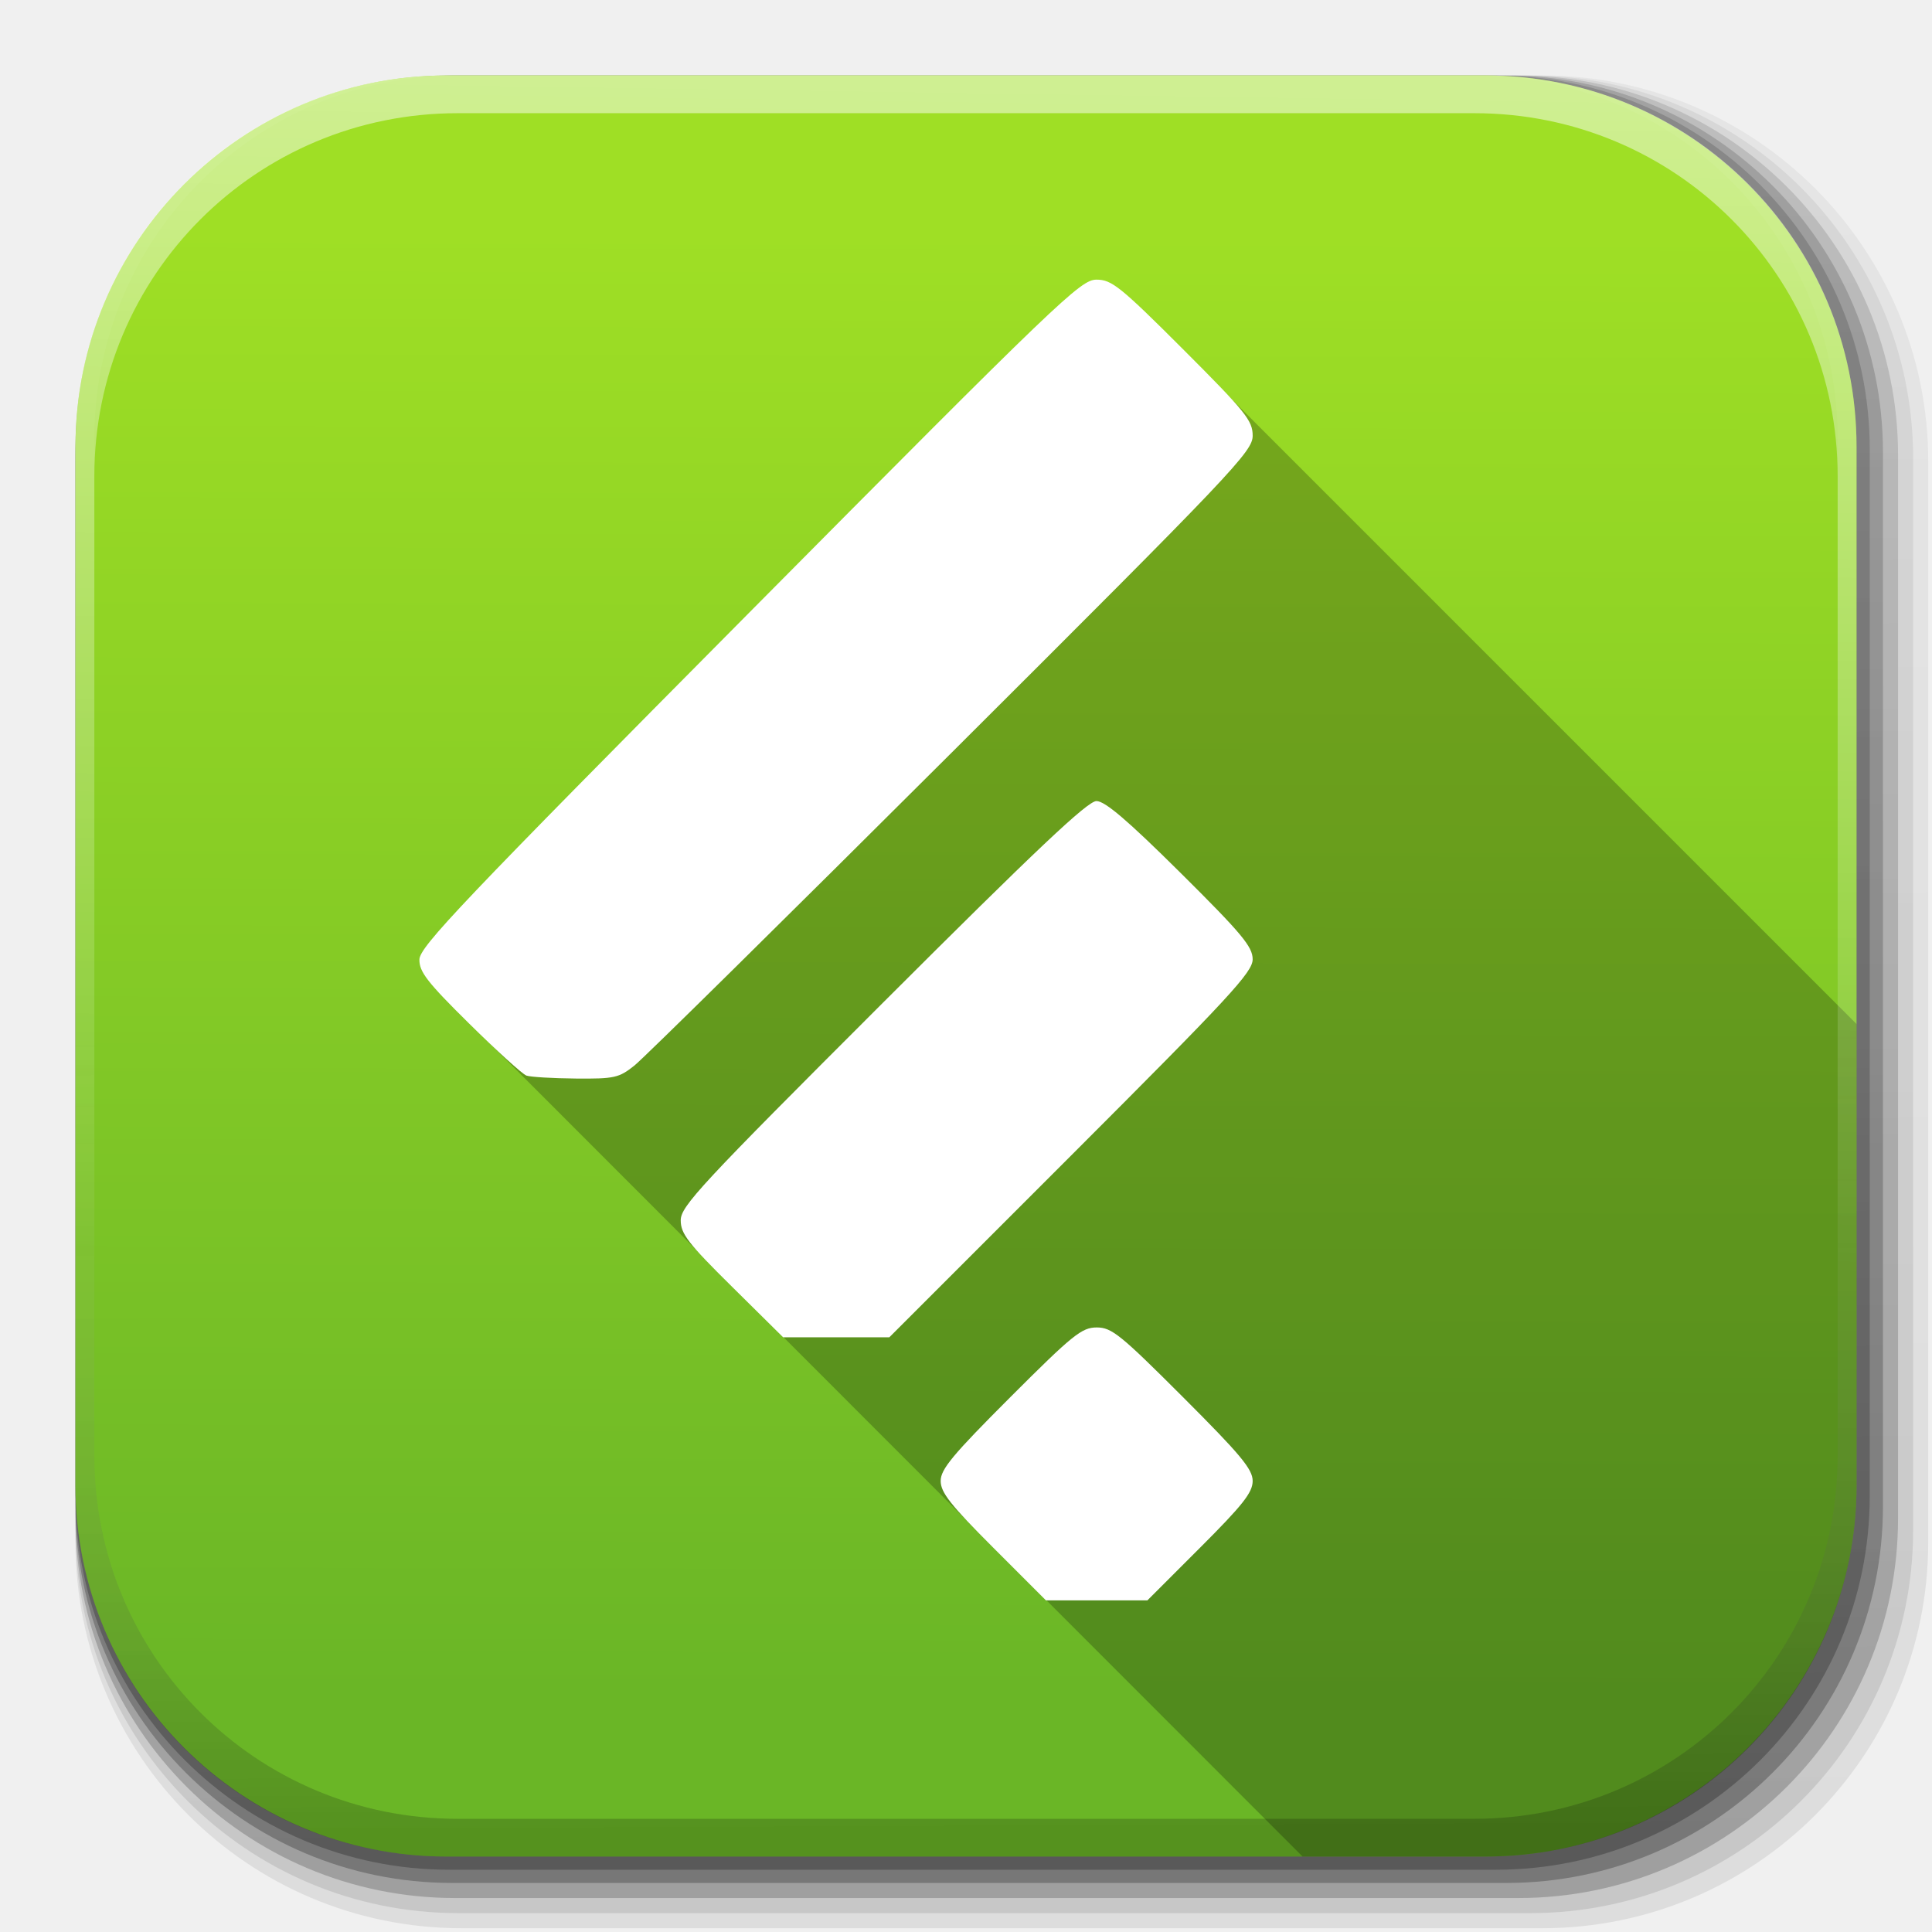
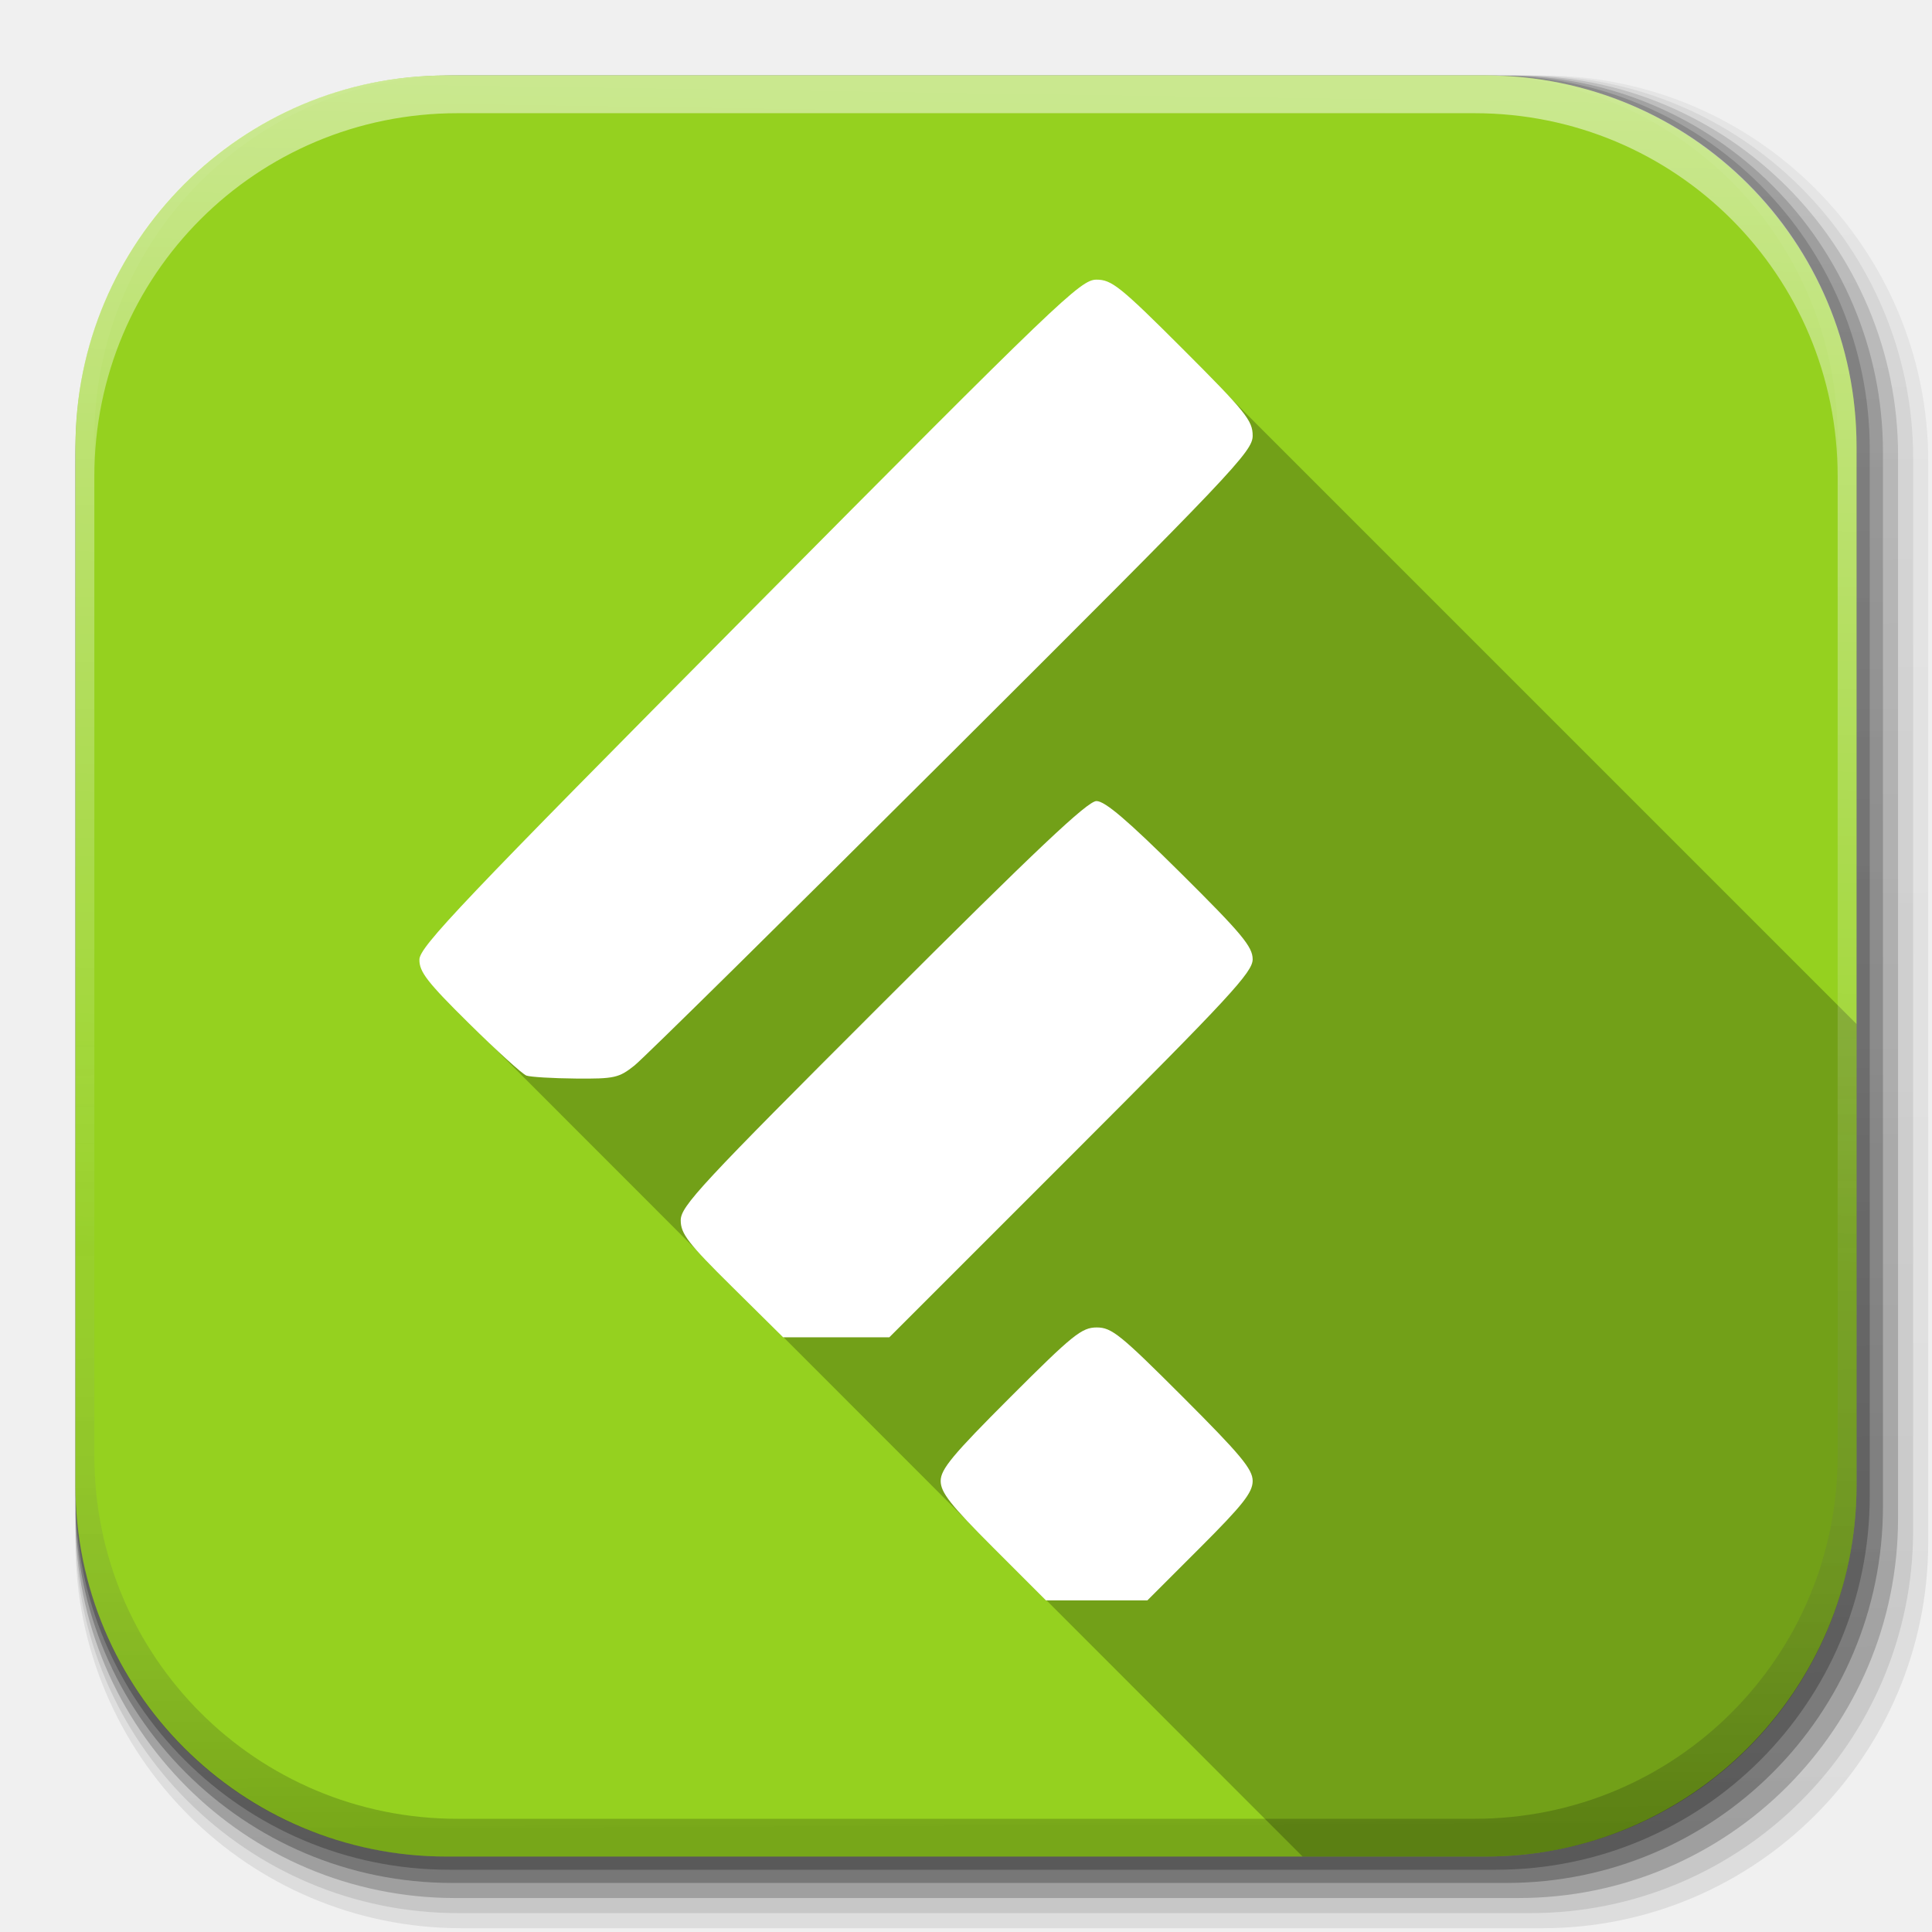
<svg xmlns="http://www.w3.org/2000/svg" xmlns:xlink="http://www.w3.org/1999/xlink" width="512" height="512" id="svg2" version="1.1">
  <defs id="defs4">
    <linearGradient id="linearGradient3834" gradientUnits="userSpaceOnUse" x1="64.478" y1="56.301" x2="78.466" y2="48.085">
      <stop offset="0" style="stop-color:#b4b4b4;stop-opacity:1;" id="stop3836" />
      <stop id="stop3838" style="stop-color:#dcdcdc;stop-opacity:1;" offset="1" />
    </linearGradient>
    <linearGradient y2="48.085" x2="78.466" y1="56.301" x1="64.478" gradientUnits="userSpaceOnUse" id="linearGradient21900">
      <stop id="stop21902" style="stop-color:#2d7787;stop-opacity:1;" offset="0" />
      <stop offset="0.657" style="stop-color:#3c9fb4;stop-opacity:1;" id="stop21912" />
      <stop id="stop21910" style="stop-color:#64bacc;stop-opacity:1;" offset="1" />
    </linearGradient>
    <radialGradient r="216" fy="256" fx="255.994" cy="256" cx="255.994" gradientTransform="matrix(0.6924617,0.05092335,-0.0509484,0.6928022,-458.2293,60.60656)" gradientUnits="userSpaceOnUse" id="radialGradient3850" xlink:href="#linearGradient3834" />
    <linearGradient spreadMethod="pad" gradientUnits="userSpaceOnUse" y2="467" x2="-301.881" y1="35" x1="-297.389" id="linearGradient28146" xlink:href="#circle53_2_-7" />
    <linearGradient gradientTransform="matrix(82,0,0,-82,14489.971,47794.699)" y2="581.436" x2="-175.667" y1="582.198" x1="-175.667" gradientUnits="userSpaceOnUse" id="circle53_2_-7">
      <stop id="stop23-0" style="stop-color:#81B4E0" offset="0" />
      <stop id="stop25-1" style="stop-color:#0C5A94" offset="1" />
    </linearGradient>
    <linearGradient xlink:href="#circle53_2_-7" id="linearGradient3069" gradientUnits="userSpaceOnUse" gradientTransform="matrix(153.9433,0,0,-154.0595,27298.791,89890.334)" x1="-175.667" y1="582.198" x2="-175.667" y2="581.436" />
    <linearGradient gradientTransform="translate(550.0062,4.999996)" y2="175.068" x2="-295.136" y1="467" x1="-293.038" gradientUnits="userSpaceOnUse" id="linearGradient28182" xlink:href="#linearGradient21900" />
    <linearGradient y2="581.436" x2="-175.667" y1="582.198" x1="-175.667" gradientTransform="matrix(211.9635,0,0,-211.9635,37491.427,123580.79)" gradientUnits="userSpaceOnUse" id="linearGradient4469" xlink:href="#circle53_2_" />
    <linearGradient gradientTransform="matrix(82,0,0,-82,14489.971,47794.699)" y2="581.436" x2="-175.667" y1="582.198" x1="-175.667" gradientUnits="userSpaceOnUse" id="circle53_2_">
      <stop id="stop23" style="stop-color:#81B4E0" offset="0" />
      <stop id="stop25" style="stop-color:#0C5A94" offset="1" />
    </linearGradient>
    <radialGradient r="216" fy="256" fx="255.994" cy="256" cx="255.994" gradientTransform="matrix(0.6924617,0.05092335,-0.0509484,0.6928022,-458.2293,60.60656)" gradientUnits="userSpaceOnUse" id="radialGradient3800" xlink:href="#linearGradient3834" />
    <linearGradient y2="467" x2="-301.881" y1="35" x1="-297.389" spreadMethod="pad" gradientUnits="userSpaceOnUse" id="linearGradient3802" xlink:href="#circle53_2_-7" />
    <linearGradient gradientTransform="translate(550.0062,4.999996)" y2="467" x2="-301.881" y1="35" x1="-297.389" spreadMethod="pad" gradientUnits="userSpaceOnUse" id="linearGradient3806" xlink:href="#circle53_2_-7" />
    <radialGradient r="216" fy="256" fx="255.994" cy="256" cx="255.994" gradientTransform="matrix(1.000738,0.00615701,-0.00615247,1,1.392249,-1.576156)" gradientUnits="userSpaceOnUse" id="radialGradient3809" xlink:href="#linearGradient3834" />
    <radialGradient r="216" fy="256" fx="255.994" cy="256" cx="255.994" gradientTransform="matrix(1.000738,0.00615701,-0.00615247,1,1.392249,-1.576156)" gradientUnits="userSpaceOnUse" id="radialGradient3239" xlink:href="#linearGradient3834" />
    <linearGradient y2="251.661" x2="1011.953" y1="476.26" x1="1016.104" gradientTransform="translate(-146.2203,369.0885)" gradientUnits="userSpaceOnUse" id="linearGradient4082" xlink:href="#linearGradient4487" />
    <linearGradient id="linearGradient4487">
      <stop offset="0" style="stop-color:#000000;stop-opacity:1" id="stop4489" />
      <stop offset="1" style="stop-color:#000000;stop-opacity:0" id="stop4491" />
    </linearGradient>
    <linearGradient y2="363.738" x2="988.786" y1="51.512" x1="993.439" gradientTransform="translate(778.5998,-360.5596)" gradientUnits="userSpaceOnUse" id="linearGradient4084" xlink:href="#linearGradient3737" />
    <linearGradient id="linearGradient3737">
      <stop offset="0" style="stop-color:#ffffff;stop-opacity:1" id="stop3739" />
      <stop offset="1" style="stop-color:#ffffff;stop-opacity:0" id="stop3741" />
    </linearGradient>
    <linearGradient y2="-55.941" x2="1763.69" y1="155.597" x1="1764.649" gradientUnits="userSpaceOnUse" id="linearGradient4086" xlink:href="#linearGradient4046" />
    <linearGradient id="linearGradient4046">
      <stop offset="0" style="stop-color:#000000;stop-opacity:1;" id="stop4048" />
      <stop offset="1" style="stop-color:#ffffff;stop-opacity:0.2" id="stop4050" />
    </linearGradient>
    <linearGradient y2="20.626" x2="1006.808" y1="484.417" x1="1012.513" gradientTransform="matrix(1.023305,0,0,1.023305,-823.777,592.8376)" gradientUnits="userSpaceOnUse" id="linearGradient4110" xlink:href="#ButtonShadow-0-1-1" />
    <linearGradient gradientTransform="matrix(1.005865,0,0,0.994169,100,0)" gradientUnits="userSpaceOnUse" id="ButtonShadow-0-1-1" y2="7.017" x2="45.448" y1="92.54" x1="45.448">
      <stop offset="0" style="stop-color:#000000;stop-opacity:1" id="stop3750-8-9-3" />
      <stop offset="1" style="stop-color:#000000;stop-opacity:0.588" id="stop3752-5-6-4" />
    </linearGradient>
    <linearGradient y2="20.626" x2="1006.808" y1="484.417" x1="1012.513" gradientTransform="matrix(1.040254,0,0,1.040254,-837.9512,592.5182)" gradientUnits="userSpaceOnUse" id="linearGradient4112" xlink:href="#ButtonShadow-0-1-1" />
    <linearGradient gradientTransform="matrix(1.005865,0,0,0.994169,100,0)" gradientUnits="userSpaceOnUse" id="linearGradient3442" y2="7.017" x2="45.448" y1="92.54" x1="45.448">
      <stop offset="0" style="stop-color:#000000;stop-opacity:1" id="stop3444" />
      <stop offset="1" style="stop-color:#000000;stop-opacity:0.588" id="stop3446" />
    </linearGradient>
    <linearGradient y2="20.626" x2="1006.808" y1="484.417" x1="1012.513" gradientTransform="matrix(1.03178,0,0,1.03178,-830.8641,592.6779)" gradientUnits="userSpaceOnUse" id="linearGradient4114" xlink:href="#ButtonShadow-0-1-1" />
    <linearGradient gradientTransform="matrix(1.005865,0,0,0.994169,100,0)" gradientUnits="userSpaceOnUse" id="linearGradient3449" y2="7.017" x2="45.448" y1="92.54" x1="45.448">
      <stop offset="0" style="stop-color:#000000;stop-opacity:1" id="stop3451" />
      <stop offset="1" style="stop-color:#000000;stop-opacity:0.588" id="stop3453" />
    </linearGradient>
    <linearGradient y2="20.626" x2="1006.808" y1="484.417" x1="1012.513" gradientTransform="matrix(1.01483,0,0,1.01483,-816.69,592.9972)" gradientUnits="userSpaceOnUse" id="linearGradient4116" xlink:href="#ButtonShadow-0-1-1" />
    <linearGradient gradientTransform="matrix(1.005865,0,0,0.994169,100,0)" gradientUnits="userSpaceOnUse" id="linearGradient3456" y2="7.017" x2="45.448" y1="92.54" x1="45.448">
      <stop offset="0" style="stop-color:#000000;stop-opacity:1" id="stop3458" />
      <stop offset="1" style="stop-color:#000000;stop-opacity:0.588" id="stop3460" />
    </linearGradient>
    <linearGradient y2="20.626" x2="1006.808" y1="484.417" x1="1012.513" gradientTransform="matrix(1.007415,0,0,1.007415,-810.4888,593.1369)" gradientUnits="userSpaceOnUse" id="linearGradient4118" xlink:href="#ButtonShadow-0-1-1" />
    <linearGradient gradientTransform="matrix(1.005865,0,0,0.994169,100,0)" gradientUnits="userSpaceOnUse" id="linearGradient3463" y2="7.017" x2="45.448" y1="92.54" x1="45.448">
      <stop offset="0" style="stop-color:#000000;stop-opacity:1" id="stop3465" />
      <stop offset="1" style="stop-color:#000000;stop-opacity:0.588" id="stop3467" />
    </linearGradient>
    <linearGradient xlink:href="#ButtonShadow-0-1-1" id="linearGradient3475" gradientUnits="userSpaceOnUse" gradientTransform="matrix(1.007415,0,0,1.007415,-810.4888,593.1369)" x1="1012.513" y1="484.417" x2="1006.808" y2="20.626" />
    <linearGradient y2="251.661" x2="1011.953" y1="476.26" x1="1016.104" gradientTransform="translate(-146.2203,369.0885)" gradientUnits="userSpaceOnUse" id="linearGradient4082-8" xlink:href="#linearGradient4487-2" />
    <linearGradient id="linearGradient4487-2">
      <stop offset="0" style="stop-color:#000000;stop-opacity:1" id="stop4489-0" />
      <stop offset="1" style="stop-color:#000000;stop-opacity:0" id="stop4491-2" />
    </linearGradient>
    <linearGradient y2="363.738" x2="988.786" y1="51.512" x1="993.439" gradientTransform="translate(778.5998,-360.5596)" gradientUnits="userSpaceOnUse" id="linearGradient4084-8" xlink:href="#linearGradient3737-1" />
    <linearGradient id="linearGradient3737-1">
      <stop offset="0" style="stop-color:#ffffff;stop-opacity:1" id="stop3739-2" />
      <stop offset="1" style="stop-color:#ffffff;stop-opacity:0" id="stop3741-6" />
    </linearGradient>
    <linearGradient y2="-55.941" x2="1763.69" y1="155.597" x1="1764.649" gradientUnits="userSpaceOnUse" id="linearGradient4086-6" xlink:href="#linearGradient4046-4" />
    <linearGradient id="linearGradient4046-4">
      <stop offset="0" style="stop-color:#000000;stop-opacity:1;" id="stop4048-6" />
      <stop offset="1" style="stop-color:#ffffff;stop-opacity:0.2" id="stop4050-9" />
    </linearGradient>
    <linearGradient id="linearGradient3834-2" gradientUnits="userSpaceOnUse" x1="64.478" y1="56.301" x2="78.466" y2="48.085">
      <stop offset="0" style="stop-color:#b4b4b4;stop-opacity:1;" id="stop3836-3" />
      <stop id="stop3838-8" style="stop-color:#dcdcdc;stop-opacity:1;" offset="1" />
    </linearGradient>
    <linearGradient y2="20.626" x2="1006.808" y1="484.417" x1="1012.513" gradientTransform="matrix(1.03178,0,0,1.03178,-830.8641,592.6779)" gradientUnits="userSpaceOnUse" id="linearGradient4114-1" xlink:href="#ButtonShadow-0-1-1-4" />
    <linearGradient gradientTransform="matrix(1.005865,0,0,0.994169,100,0)" gradientUnits="userSpaceOnUse" id="ButtonShadow-0-1-1-4" y2="7.017" x2="45.448" y1="92.54" x1="45.448">
      <stop offset="0" style="stop-color:#000000;stop-opacity:1" id="stop3750-8-9-3-3" />
      <stop offset="1" style="stop-color:#000000;stop-opacity:0.588" id="stop3752-5-6-4-3" />
    </linearGradient>
    <linearGradient y2="20.626" x2="1006.808" y1="484.417" x1="1012.513" gradientTransform="matrix(1.040254,0,0,1.040254,-837.9512,592.5182)" gradientUnits="userSpaceOnUse" id="linearGradient4112-7" xlink:href="#ButtonShadow-0-1-1-4" />
    <linearGradient gradientTransform="matrix(1.005865,0,0,0.994169,100,0)" gradientUnits="userSpaceOnUse" id="linearGradient3555" y2="7.017" x2="45.448" y1="92.54" x1="45.448">
      <stop offset="0" style="stop-color:#000000;stop-opacity:1" id="stop3557" />
      <stop offset="1" style="stop-color:#000000;stop-opacity:0.588" id="stop3559" />
    </linearGradient>
    <linearGradient y2="20.626" x2="1006.808" y1="484.417" x1="1012.513" gradientTransform="matrix(1.023305,0,0,1.023305,-823.777,592.8376)" gradientUnits="userSpaceOnUse" id="linearGradient4110-5" xlink:href="#ButtonShadow-0-1-1-4" />
    <linearGradient gradientTransform="matrix(1.005865,0,0,0.994169,100,0)" gradientUnits="userSpaceOnUse" id="linearGradient3562" y2="7.017" x2="45.448" y1="92.54" x1="45.448">
      <stop offset="0" style="stop-color:#000000;stop-opacity:1" id="stop3564" />
      <stop offset="1" style="stop-color:#000000;stop-opacity:0.588" id="stop3566" />
    </linearGradient>
    <linearGradient y2="20.626" x2="1006.808" y1="484.417" x1="1012.513" gradientTransform="matrix(1.01483,0,0,1.01483,-816.69,592.9972)" gradientUnits="userSpaceOnUse" id="linearGradient4116-1" xlink:href="#ButtonShadow-0-1-1-4" />
    <linearGradient gradientTransform="matrix(1.005865,0,0,0.994169,100,0)" gradientUnits="userSpaceOnUse" id="linearGradient3569" y2="7.017" x2="45.448" y1="92.54" x1="45.448">
      <stop offset="0" style="stop-color:#000000;stop-opacity:1" id="stop3571" />
      <stop offset="1" style="stop-color:#000000;stop-opacity:0.588" id="stop3573" />
    </linearGradient>
    <linearGradient xlink:href="#ButtonShadow-0-1-1-4" id="linearGradient3272" gradientUnits="userSpaceOnUse" gradientTransform="matrix(1.007415,0,0,1.007415,-810.4888,593.1369)" x1="1012.513" y1="484.417" x2="1006.808" y2="20.626" />
    <linearGradient gradientTransform="matrix(1.005865,0,0,0.994169,100,0)" gradientUnits="userSpaceOnUse" id="linearGradient3576" y2="7.017" x2="45.448" y1="92.54" x1="45.448">
      <stop offset="0" style="stop-color:#000000;stop-opacity:1" id="stop3578" />
      <stop offset="1" style="stop-color:#000000;stop-opacity:0.588" id="stop3580" />
    </linearGradient>
    <linearGradient xlink:href="#ButtonShadow-0-1-1-4" id="linearGradient3601" gradientUnits="userSpaceOnUse" gradientTransform="matrix(1.007415,0,0,1.007415,-810.4888,593.1369)" x1="1012.513" y1="484.417" x2="1006.808" y2="20.626" />
    <linearGradient y2="20.626" x2="1006.808" y1="484.417" x1="1012.513" gradientTransform="matrix(1.03178,0,0,1.03178,-830.8641,592.6779)" gradientUnits="userSpaceOnUse" id="linearGradient3720" xlink:href="#ButtonShadow-0-1-1-4" />
    <linearGradient y2="20.626" x2="1006.808" y1="484.417" x1="1012.513" gradientTransform="matrix(1.040254,0,0,1.040254,-837.9512,592.5182)" gradientUnits="userSpaceOnUse" id="linearGradient3722" xlink:href="#ButtonShadow-0-1-1-4" />
    <linearGradient y2="20.626" x2="1006.808" y1="484.417" x1="1012.513" gradientTransform="matrix(1.023305,0,0,1.023305,-823.777,592.8376)" gradientUnits="userSpaceOnUse" id="linearGradient3724" xlink:href="#ButtonShadow-0-1-1-4" />
    <linearGradient y2="20.626" x2="1006.808" y1="484.417" x1="1012.513" gradientTransform="matrix(1.01483,0,0,1.01483,-816.69,592.9972)" gradientUnits="userSpaceOnUse" id="linearGradient3726" xlink:href="#ButtonShadow-0-1-1-4" />
    <linearGradient y2="20.626" x2="1006.808" y1="484.417" x1="1012.513" gradientTransform="matrix(1.03178,0,0,1.03178,-830.8641,592.6779)" gradientUnits="userSpaceOnUse" id="linearGradient4114-2" xlink:href="#ButtonShadow-0-1-1-5" />
    <linearGradient gradientTransform="matrix(1.005865,0,0,0.994169,100,0)" gradientUnits="userSpaceOnUse" id="ButtonShadow-0-1-1-5" y2="7.017" x2="45.448" y1="92.54" x1="45.448">
      <stop offset="0" style="stop-color:#000000;stop-opacity:1" id="stop3750-8-9-3-6" />
      <stop offset="1" style="stop-color:#000000;stop-opacity:0.588" id="stop3752-5-6-4-2" />
    </linearGradient>
    <linearGradient y2="20.626" x2="1006.808" y1="484.417" x1="1012.513" gradientTransform="matrix(1.040254,0,0,1.040254,-837.9512,592.5182)" gradientUnits="userSpaceOnUse" id="linearGradient4112-2" xlink:href="#ButtonShadow-0-1-1-5" />
    <linearGradient gradientTransform="matrix(1.005865,0,0,0.994169,100,0)" gradientUnits="userSpaceOnUse" id="linearGradient5292" y2="7.017" x2="45.448" y1="92.54" x1="45.448">
      <stop offset="0" style="stop-color:#000000;stop-opacity:1" id="stop5294" />
      <stop offset="1" style="stop-color:#000000;stop-opacity:0.588" id="stop5296" />
    </linearGradient>
    <linearGradient y2="20.626" x2="1006.808" y1="484.417" x1="1012.513" gradientTransform="matrix(1.023305,0,0,1.023305,-823.777,592.8376)" gradientUnits="userSpaceOnUse" id="linearGradient4110-6" xlink:href="#ButtonShadow-0-1-1-5" />
    <linearGradient gradientTransform="matrix(1.005865,0,0,0.994169,100,0)" gradientUnits="userSpaceOnUse" id="linearGradient5299" y2="7.017" x2="45.448" y1="92.54" x1="45.448">
      <stop offset="0" style="stop-color:#000000;stop-opacity:1" id="stop5301" />
      <stop offset="1" style="stop-color:#000000;stop-opacity:0.588" id="stop5303" />
    </linearGradient>
    <linearGradient y2="20.626" x2="1006.808" y1="484.417" x1="1012.513" gradientTransform="matrix(1.01483,0,0,1.01483,-816.69,592.9972)" gradientUnits="userSpaceOnUse" id="linearGradient4116-6" xlink:href="#ButtonShadow-0-1-1-5" />
    <linearGradient gradientTransform="matrix(1.005865,0,0,0.994169,100,0)" gradientUnits="userSpaceOnUse" id="linearGradient5306" y2="7.017" x2="45.448" y1="92.54" x1="45.448">
      <stop offset="0" style="stop-color:#000000;stop-opacity:1" id="stop5308" />
      <stop offset="1" style="stop-color:#000000;stop-opacity:0.588" id="stop5310" />
    </linearGradient>
    <linearGradient xlink:href="#ButtonShadow-0-1-1-5" id="linearGradient3372" gradientUnits="userSpaceOnUse" gradientTransform="matrix(1.007415,0,0,1.007415,-810.4888,593.1369)" x1="1012.513" y1="484.417" x2="1006.808" y2="20.626" />
    <linearGradient gradientTransform="matrix(1.005865,0,0,0.994169,100,0)" gradientUnits="userSpaceOnUse" id="linearGradient5313" y2="7.017" x2="45.448" y1="92.54" x1="45.448">
      <stop offset="0" style="stop-color:#000000;stop-opacity:1" id="stop5315" />
      <stop offset="1" style="stop-color:#000000;stop-opacity:0.588" id="stop5317" />
    </linearGradient>
    <linearGradient y2="251.661" x2="1011.953" y1="476.26" x1="1016.104" gradientTransform="translate(-146.2203,369.0885)" gradientUnits="userSpaceOnUse" id="linearGradient4082-88" xlink:href="#linearGradient4487-22" />
    <linearGradient id="linearGradient4487-22">
      <stop offset="0" style="stop-color:#000000;stop-opacity:1" id="stop4489-8" />
      <stop offset="1" style="stop-color:#000000;stop-opacity:0" id="stop4491-8" />
    </linearGradient>
    <linearGradient y2="363.738" x2="988.786" y1="51.512" x1="993.439" gradientTransform="translate(778.5998,-360.5596)" gradientUnits="userSpaceOnUse" id="linearGradient4084-6" xlink:href="#linearGradient3737-5" />
    <linearGradient id="linearGradient3737-5">
      <stop offset="0" style="stop-color:#ffffff;stop-opacity:1" id="stop3739-6" />
      <stop offset="1" style="stop-color:#ffffff;stop-opacity:0" id="stop3741-8" />
    </linearGradient>
    <linearGradient y2="-55.941" x2="1763.69" y1="155.597" x1="1764.649" gradientUnits="userSpaceOnUse" id="linearGradient4086-0" xlink:href="#linearGradient4046-0" />
    <linearGradient id="linearGradient4046-0">
      <stop offset="0" style="stop-color:#000000;stop-opacity:1;" id="stop4048-3" />
      <stop offset="1" style="stop-color:#ffffff;stop-opacity:0.2" id="stop4050-7" />
    </linearGradient>
    <linearGradient xlink:href="#ButtonShadow-0-1-1-5" id="linearGradient5342" gradientUnits="userSpaceOnUse" gradientTransform="matrix(1.007415,0,0,1.007415,-810.4888,593.1369)" x1="1012.513" y1="484.417" x2="1006.808" y2="20.626" />
    <linearGradient y2="455.588" x2="257.796" y1="88.06" x1="253.652" gradientTransform="matrix(0.9593607,0,0,0.9593607,10.40365,10.40365)" gradientUnits="userSpaceOnUse" id="linearGradient4167" xlink:href="#XMLID_74_-8-1" />
    <linearGradient y2="48.085" x2="78.466" y1="56.301" x1="64.478" gradientUnits="userSpaceOnUse" id="XMLID_74_-8-1">
      <stop id="stop155-3-8" style="stop-color:#9fdf25;stop-opacity:1;" offset="0" />
      <stop id="stop157-94-6" style="stop-color:#6ab626;stop-opacity:1;" offset="1" />
    </linearGradient>
    <linearGradient xlink:href="#XMLID_74_-8-1" id="linearGradient4226" gradientUnits="userSpaceOnUse" gradientTransform="matrix(0.974992,0,0,0.974992,-564.1598,482.8249)" x1="253.652" y1="88.06" x2="257.796" y2="455.588" />
-     <linearGradient gradientUnits="userSpaceOnUse" y2="432.525" x2="251.344" y1="77.827" x1="252.111" id="linearGradient4047" xlink:href="#XMLID_74_-8-1" />
  </defs>
  <g transform="translate(0,-540.3622)" id="layer1" />
  <g style="display:none" id="g28153">
    <path id="path3082" d="m 554.017,407.868 c -21.892,0.268 -44.067,5.349 -64.985,15.746 -20.066,9.973 -37.614,24.285 -51.392,41.846 8.875,15.43 17.743,30.857 26.633,46.278 5.379,9.777 11.095,19.379 16.768,28.998 7.965,-32.832 39.456,-59.236 73.828,-58.764 l 6.072,0 c 41.466,-0.549 82.959,0.179 124.431,-0.298 -28.032,-47.469 -78.876,-74.448 -131.356,-73.806 z" style="fill:#ea5347;fill-opacity:1" />
    <path id="path3078" d="m 425.815,483.038 c -38.879,67.891 -19.135,155.279 46.853,199.516 18.45,12.369 39.379,20.45 61.257,23.757 14.887,-25.236 29.721,-50.507 44.574,-75.766 -12.71,3.931 -26.439,4.712 -39.46,1.79 -26.82,-5.172 -48.695,-26.596 -56.654,-52.35 -19.885,-31.69 -37.692,-64.666 -56.569,-96.945 z" style="fill:#4bb549;fill-opacity:1" />
    <path id="path3080" d="m 694.918,500.893 c -29.858,0.001 -59.715,0.016 -89.573,0.021 3.888,3.413 7.441,7.193 10.547,11.314 18.721,23.622 20.552,58.936 5.199,84.737 -2.317,4.19 -5.078,8.067 -8.182,11.612 -16.939,31.06 -35.675,61.144 -53.458,91.746 -1.642,2.199 -2.849,4.967 -4.176,7.628 78.123,0.257 144.314,-59.917 150.297,-139.047 1.756,-23.235 -1.907,-46.514 -10.653,-68.011 z" style="fill:#fcd209;fill-opacity:1" />
  </g>
  <g id="g27124" />
  <path style="fill:#000000;fill-opacity:0.471;display:none" d="m 254.031,105.969 c -21.892,0.268 -44.082,5.354 -65,15.75 -20.066,9.973 -37.629,24.283 -51.406,41.844 14.515,24.749 26.897,47.324 40.312,70.094 -0.011,0.02 -0.02,0.043 -0.031,0.062 0,0 -34.672,-35.793 -52.094,-52.594 -33.385,58.298 -23.539,130.957 21.688,178.344 0.36,0.395 195.41,203.864 286.216,285.217 10.276,14.491 23.306,27.396 38.938,37.875 18.45,12.369 39.404,20.443 61.281,23.75 2.47,-4.188 4.939,-8.373 7.406,-12.562 l 13.937,14.189 c 78.123,0.257 144.298,-59.901 150.281,-139.031 1.756,-23.235 -1.91,-46.503 -10.656,-68 -6.548,-5.196 -19.125,-19.156 -19.125,-19.156 3.196,-0.023 6.398,-0.026 9.594,-0.062 -6.209,-10.515 -13.533,-20.01 -21.75,-28.438 -104.274,-94.753 -306.527,-308.185 -306.527,-308.185 -28.205,-25.62 -65.196,-39.557 -103.062,-39.094 z" id="path28175" />
  <g id="g12820">
    <g id="g4103" transform="translate(-11.98507,-592.1172)">
      <rect ry="101.458" y="612.117" x="31.985" height="487" width="487" id="rect6187" style="opacity:0.1;color:#000000;fill:url(#linearGradient4114-2);fill-opacity:1;fill-rule:nonzero;stroke:none;stroke-width:1.5;marker:none;visibility:visible;display:inline;overflow:visible;enable-background:accumulate" />
      <rect style="opacity:0.08;color:#000000;fill:url(#linearGradient4112-2);fill-opacity:1;fill-rule:nonzero;stroke:none;stroke-width:1.5;marker:none;visibility:visible;display:inline;overflow:visible;enable-background:accumulate" id="rect6191" width="491" height="491" x="31.985" y="612.117" ry="102.292" />
      <rect style="opacity:0.2;color:#000000;fill:url(#linearGradient4110-6);fill-opacity:1;fill-rule:nonzero;stroke:none;stroke-width:1.5;marker:none;visibility:visible;display:inline;overflow:visible;enable-background:accumulate" id="rect6183" width="483" height="483" x="31.985" y="612.117" ry="100.625" />
      <rect ry="99.792" y="612.117" x="31.985" height="479" width="479" id="rect6179" style="opacity:0.25;color:#000000;fill:url(#linearGradient4116-6);fill-opacity:1;fill-rule:nonzero;stroke:none;stroke-width:1.5;marker:none;visibility:visible;display:inline;overflow:visible;enable-background:accumulate" />
      <rect style="opacity:0.25;color:#000000;fill:url(#linearGradient5342);fill-opacity:1;fill-rule:nonzero;stroke:none;stroke-width:1.5;marker:none;visibility:visible;display:inline;overflow:visible;enable-background:accumulate" id="rect5574" width="475.5" height="475.5" x="31.985" y="612.117" ry="99.062" />
    </g>
    <g id="g8252">
-       <rect transform="matrix(1.092593,0,0,1.092593,-23.70365,-23.7037)" style="color:#000000;fill:url(#linearGradient4047);fill-opacity:1;fill-rule:nonzero;stroke:none;stroke-width:1.5;marker:none;visibility:visible;display:inline;overflow:visible;enable-background:accumulate" id="rect3830-7" width="432" height="432" x="40" y="40" ry="90" />
+       <rect transform="matrix(1.092593,0,0,1.092593,-23.70365,-23.7037)" style="color:#000000;fill:#95d11f;fill-opacity:1;fill-rule:nonzero;stroke:none;stroke-width:1.5;marker:none;visibility:visible;display:inline;overflow:visible;enable-background:accumulate" id="rect3830-7" width="432" height="432" x="40" y="40" ry="90" />
      <g id="g8247">
        <path id="path4073" d="M 290.938 74.469 C 286.734 74.468 281.214 79.718 199 162.594 C 122.653 239.555 111.549 251.222 111.5 254.625 C 112.444 258.842 114.151 260.574 116.312 263 L 345.188 492 L 393.656 492 C 448.133 492 492 448.133 492 393.656 L 492 271.375 L 301.156 80.531 C 301.042 80.426 300.893 80.289 300.781 80.188 C 295.462 75.344 293.602 74.564 291.031 74.562 L 290.938 74.469 z " style="fill:#000000;fill-opacity:0.235" />
        <path id="path3126" d="m 290.577,74.112 c -4.204,-0.001 -9.715,5.267 -91.928,88.143 -76.347,76.962 -87.451,88.633 -87.5,92.036 -0.047,3.264 2.093,6.02 13.179,16.964 7.282,7.188 14.113,13.406 15.179,13.786 1.065,0.379 6.953,0.729 13.071,0.785 10.271,0.093 11.458,-0.184 15.571,-3.464 2.45,-1.954 40.32,-39.305 84.143,-83 74.657,-74.439 79.678,-79.713 79.678,-83.893 0,-4.017 -1.844,-6.309 -18.464,-22.929 -16.634,-16.634 -18.898,-18.427 -22.929,-18.429 z m 0,138.178 c -2.36,0 -15.885,12.776 -56.643,53.5 -48.295,48.254 -53.536,53.864 -53.536,57.607 0,3.556 1.937,6.077 13.571,17.571 l 13.571,13.429 14.071,0 14.071,0 48.143,-48.143 c 42.123,-42.123 48.143,-48.612 48.143,-52.036 0,-3.324 -2.87,-6.786 -19.143,-22.929 -13.982,-13.871 -19.986,-19 -22.25,-19 z m 0.07,139.5 c -3.968,0 -6.335,1.906 -22.893,18.464 -15.295,15.295 -18.464,19.097 -18.464,22.214 0,3.06 2.614,6.363 13.964,17.714 l 13.929,13.929 13.464,0 13.429,0 13.929,-13.929 c 11.351,-11.351 13.964,-14.654 13.964,-17.714 0,-3.117 -3.169,-6.919 -18.464,-22.214 -16.558,-16.558 -18.889,-18.464 -22.857,-18.464 z" style="fill:#ffffff" />
      </g>
    </g>
    <g id="g4076-9" transform="translate(-605.5193,-353.9683)">
      <g transform="translate(-926.6676,684.3845)" id="g4038-0">
        <path style="opacity:0.5;color:#000000;fill:url(#linearGradient4084-8);fill-opacity:1;fill-rule:nonzero;stroke:none;stroke-width:1.5;marker:none;visibility:visible;display:inline;overflow:visible;enable-background:accumulate" d="m 1650.499,-310.416 c -54.477,0 -98.312,43.836 -98.312,98.312 l 0,275.344 c 0,54.477 43.836,98.344 98.312,98.344 l 2.938,0 c -53.322,0 -96.25,-42.928 -96.25,-96.25 l 0,-269.5 c 0,-53.322 42.928,-96.25 96.25,-96.25 l 269.5,0 c 53.322,0 96.25,42.928 96.25,96.25 l 0,269.5 c 0,53.323 -42.928,96.25 -96.25,96.25 l 2.906,0 c 54.477,0 98.344,-43.867 98.344,-98.344 l 0,-275.344 c 0,-54.477 -43.867,-98.312 -98.344,-98.312 l -275.344,0 z" id="rect6809-2-1" />
        <path id="path3981-5" d="m 1650.499,161.584 c -54.477,0 -98.312,-43.836 -98.312,-98.313 l 0,-275.344 c 0,-54.477 43.836,-98.344 98.312,-98.344 l 2.938,0 c -53.322,0 -96.25,42.928 -96.25,96.25 l 0,269.5 c 0,53.323 42.928,96.25 96.25,96.25 l 269.5,0 c 53.322,0 96.25,-42.928 96.25,-96.25 l 0,-269.5 c 0,-53.322 -42.928,-96.25 -96.25,-96.25 l 2.906,0 c 54.477,0 98.344,43.867 98.344,98.344 l 0,275.344 c 0,54.477 -43.867,98.313 -98.344,98.313 l -275.344,0 z" style="opacity:0.2;color:#000000;fill:url(#linearGradient4086-6);fill-opacity:1;fill-rule:nonzero;stroke:none;stroke-width:1.5;marker:none;visibility:visible;display:inline;overflow:visible;enable-background:accumulate" />
      </g>
    </g>
  </g>
  <g transform="matrix(1.092593,0,0,1.092593,-23.70365,-23.7037)" id="g3230-5">
    <g id="g28148-8" />
  </g>
  <path id="path8235" d="m 290.938,74.469 c -4.204,-0.001 -9.724,5.249 -91.938,88.125 -76.347,76.962 -87.451,88.628 -87.5,92.031 0.944,4.217 2.651,5.949 4.812,8.375 l 510.874,511.124 13.469,0 13.406,0 L 668,760.188 c 11.351,-11.351 13.969,-14.658 13.969,-17.719 0,-1.988 -1.346,-4.274 -6.25,-9.625 L 616.676,673.429 633.812,656.25 c 42.123,-42.123 48.156,-48.608 48.156,-52.031 0,-2.528 -1.7,-5.167 -9.656,-13.375 -0.1,-0.103 -0.242,-0.238 -0.344,-0.344 -0.109,-0.113 -0.264,-0.26 -0.375,-0.375 -0.005,-0.005 0.005,-0.026 0,-0.031 -1.083,-1.111 -2.219,-2.244 -3.531,-3.562 l -51.428,-51.459 c 60.27,-60.148 65.344,-65.716 65.344,-69.594 0,-2.562 -0.801,-4.458 -5.656,-9.781 L 301.169,80.539 c -0.115,-0.105 -0.263,-0.242 -0.375,-0.344 -5.32,-4.844 -7.18,-5.624 -9.75,-5.625 z" style="fill:#000000;fill-opacity:0.314;display:none" />
  <g id="g8239" transform="matrix(1.092593,0,0,1.092593,-23.70365,-23.7037)">
    <g id="g8243" />
  </g>
</svg>
